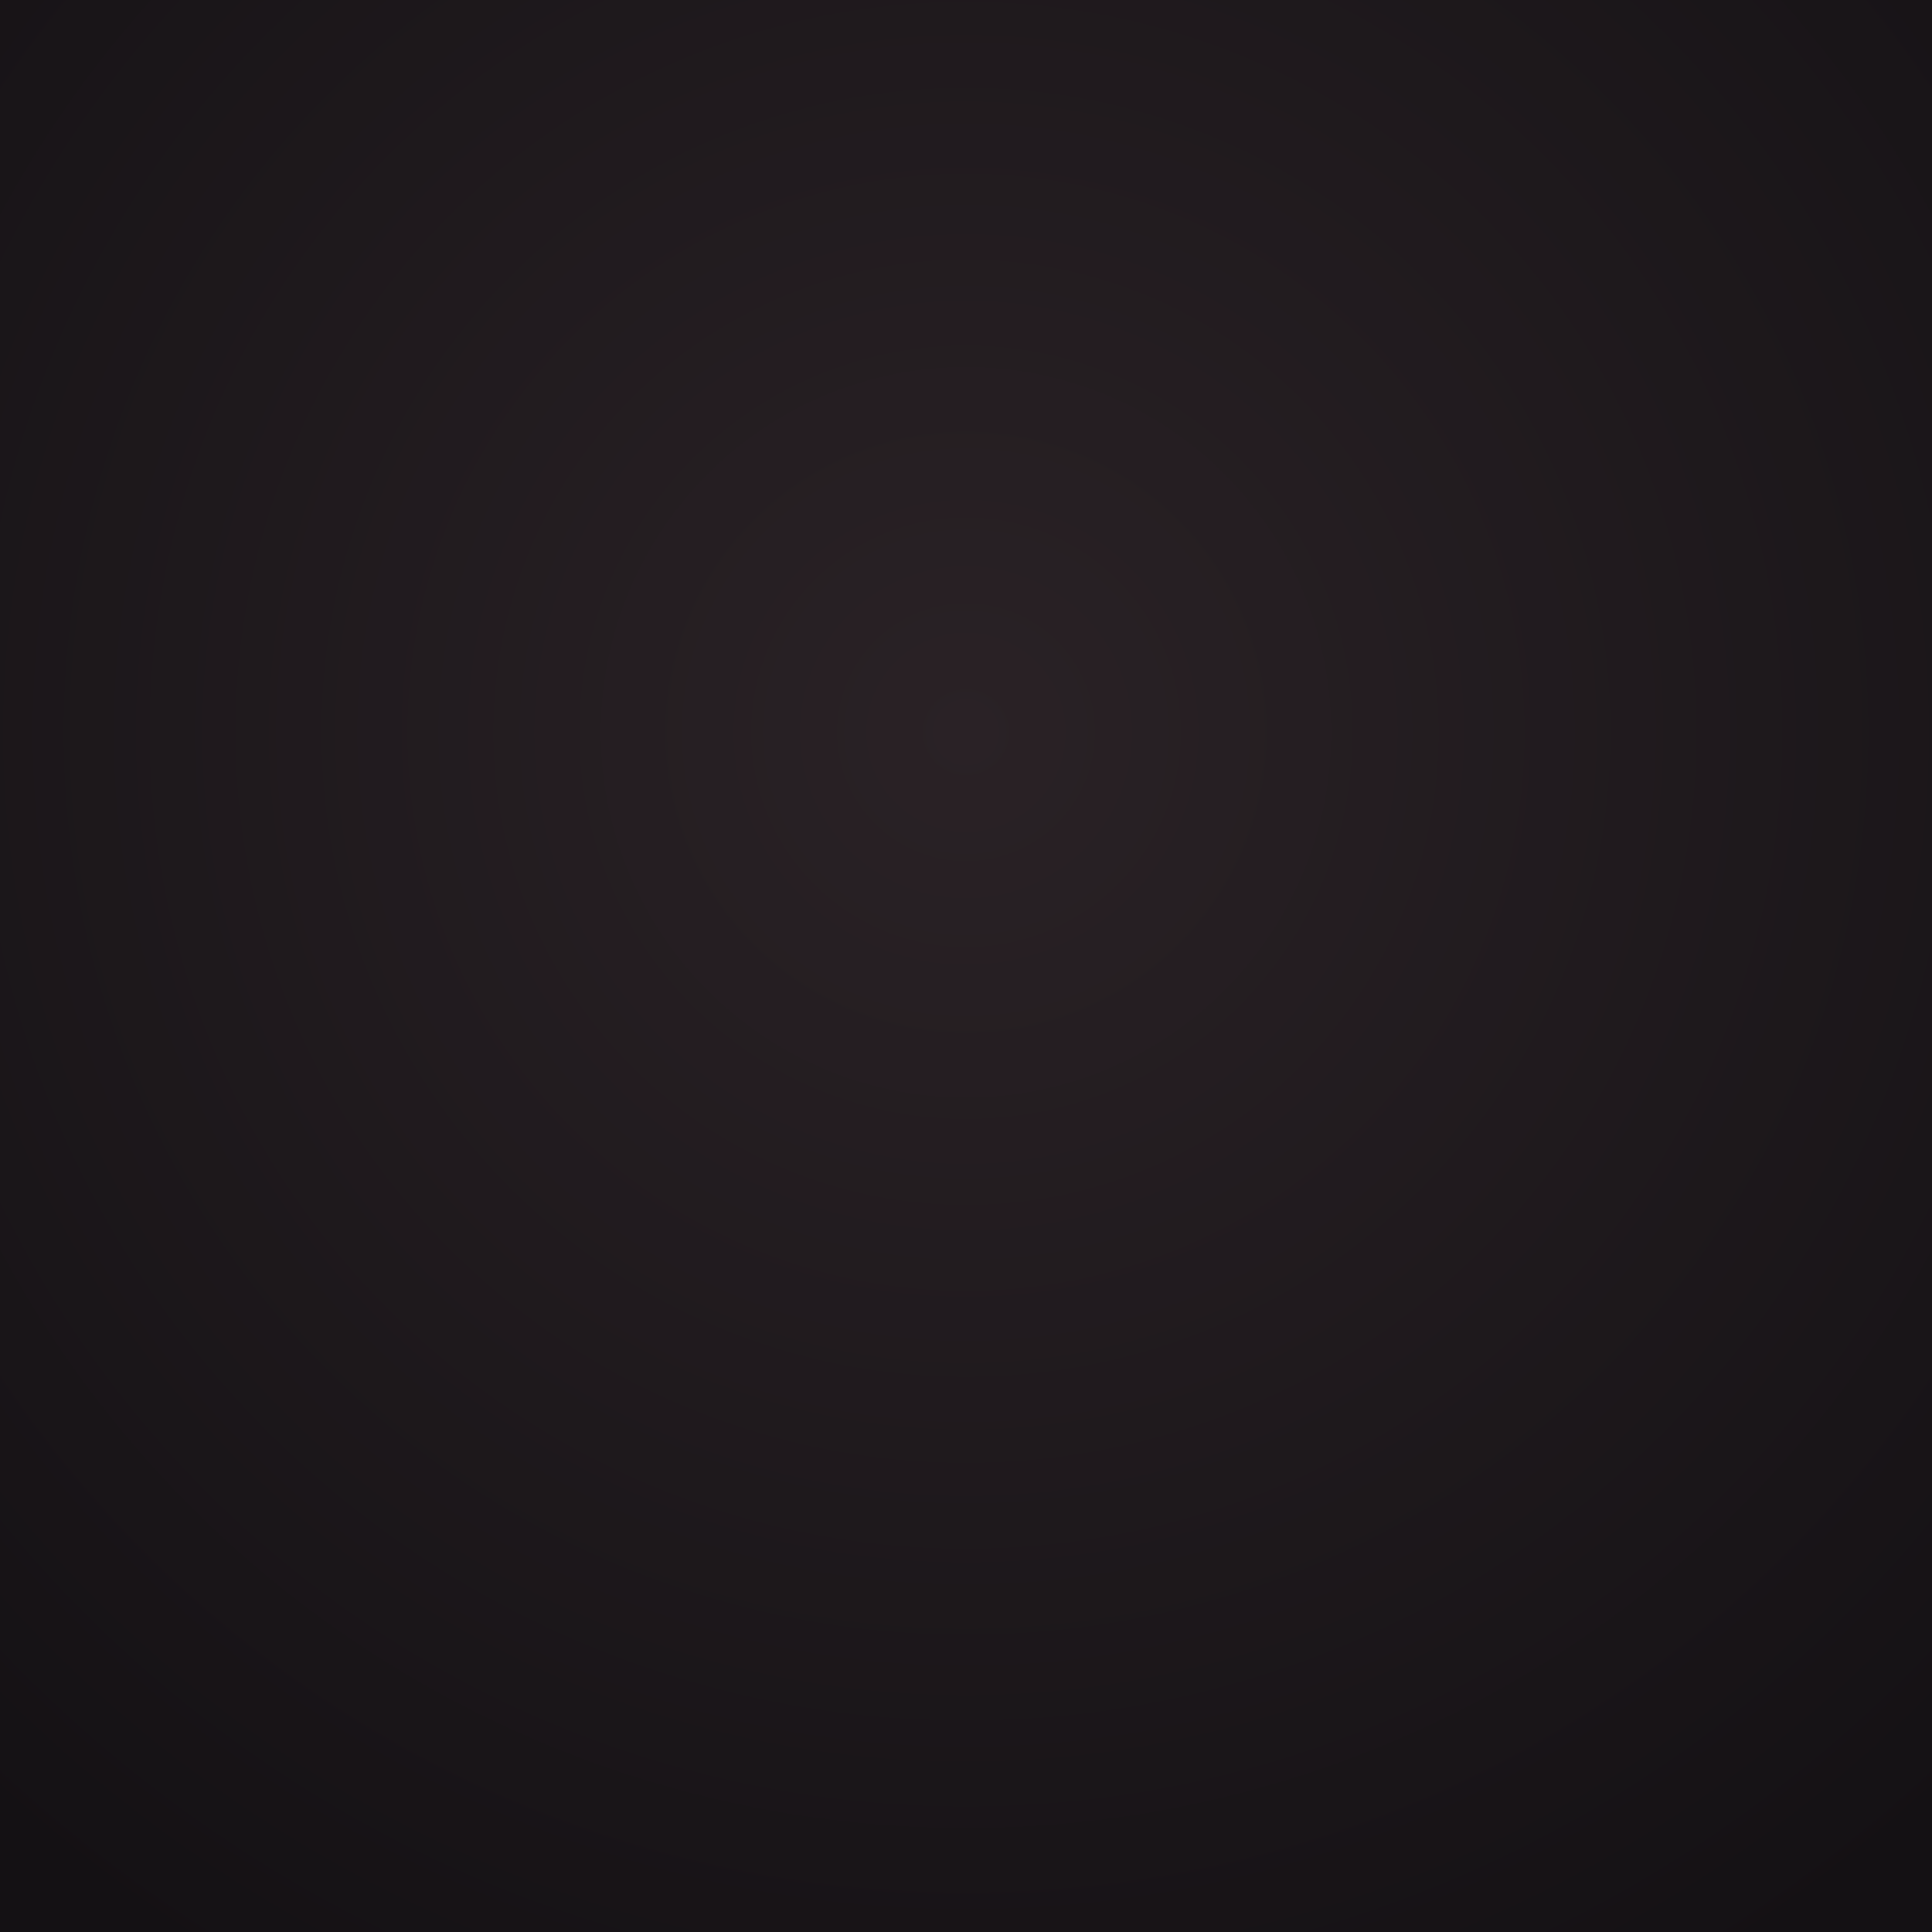
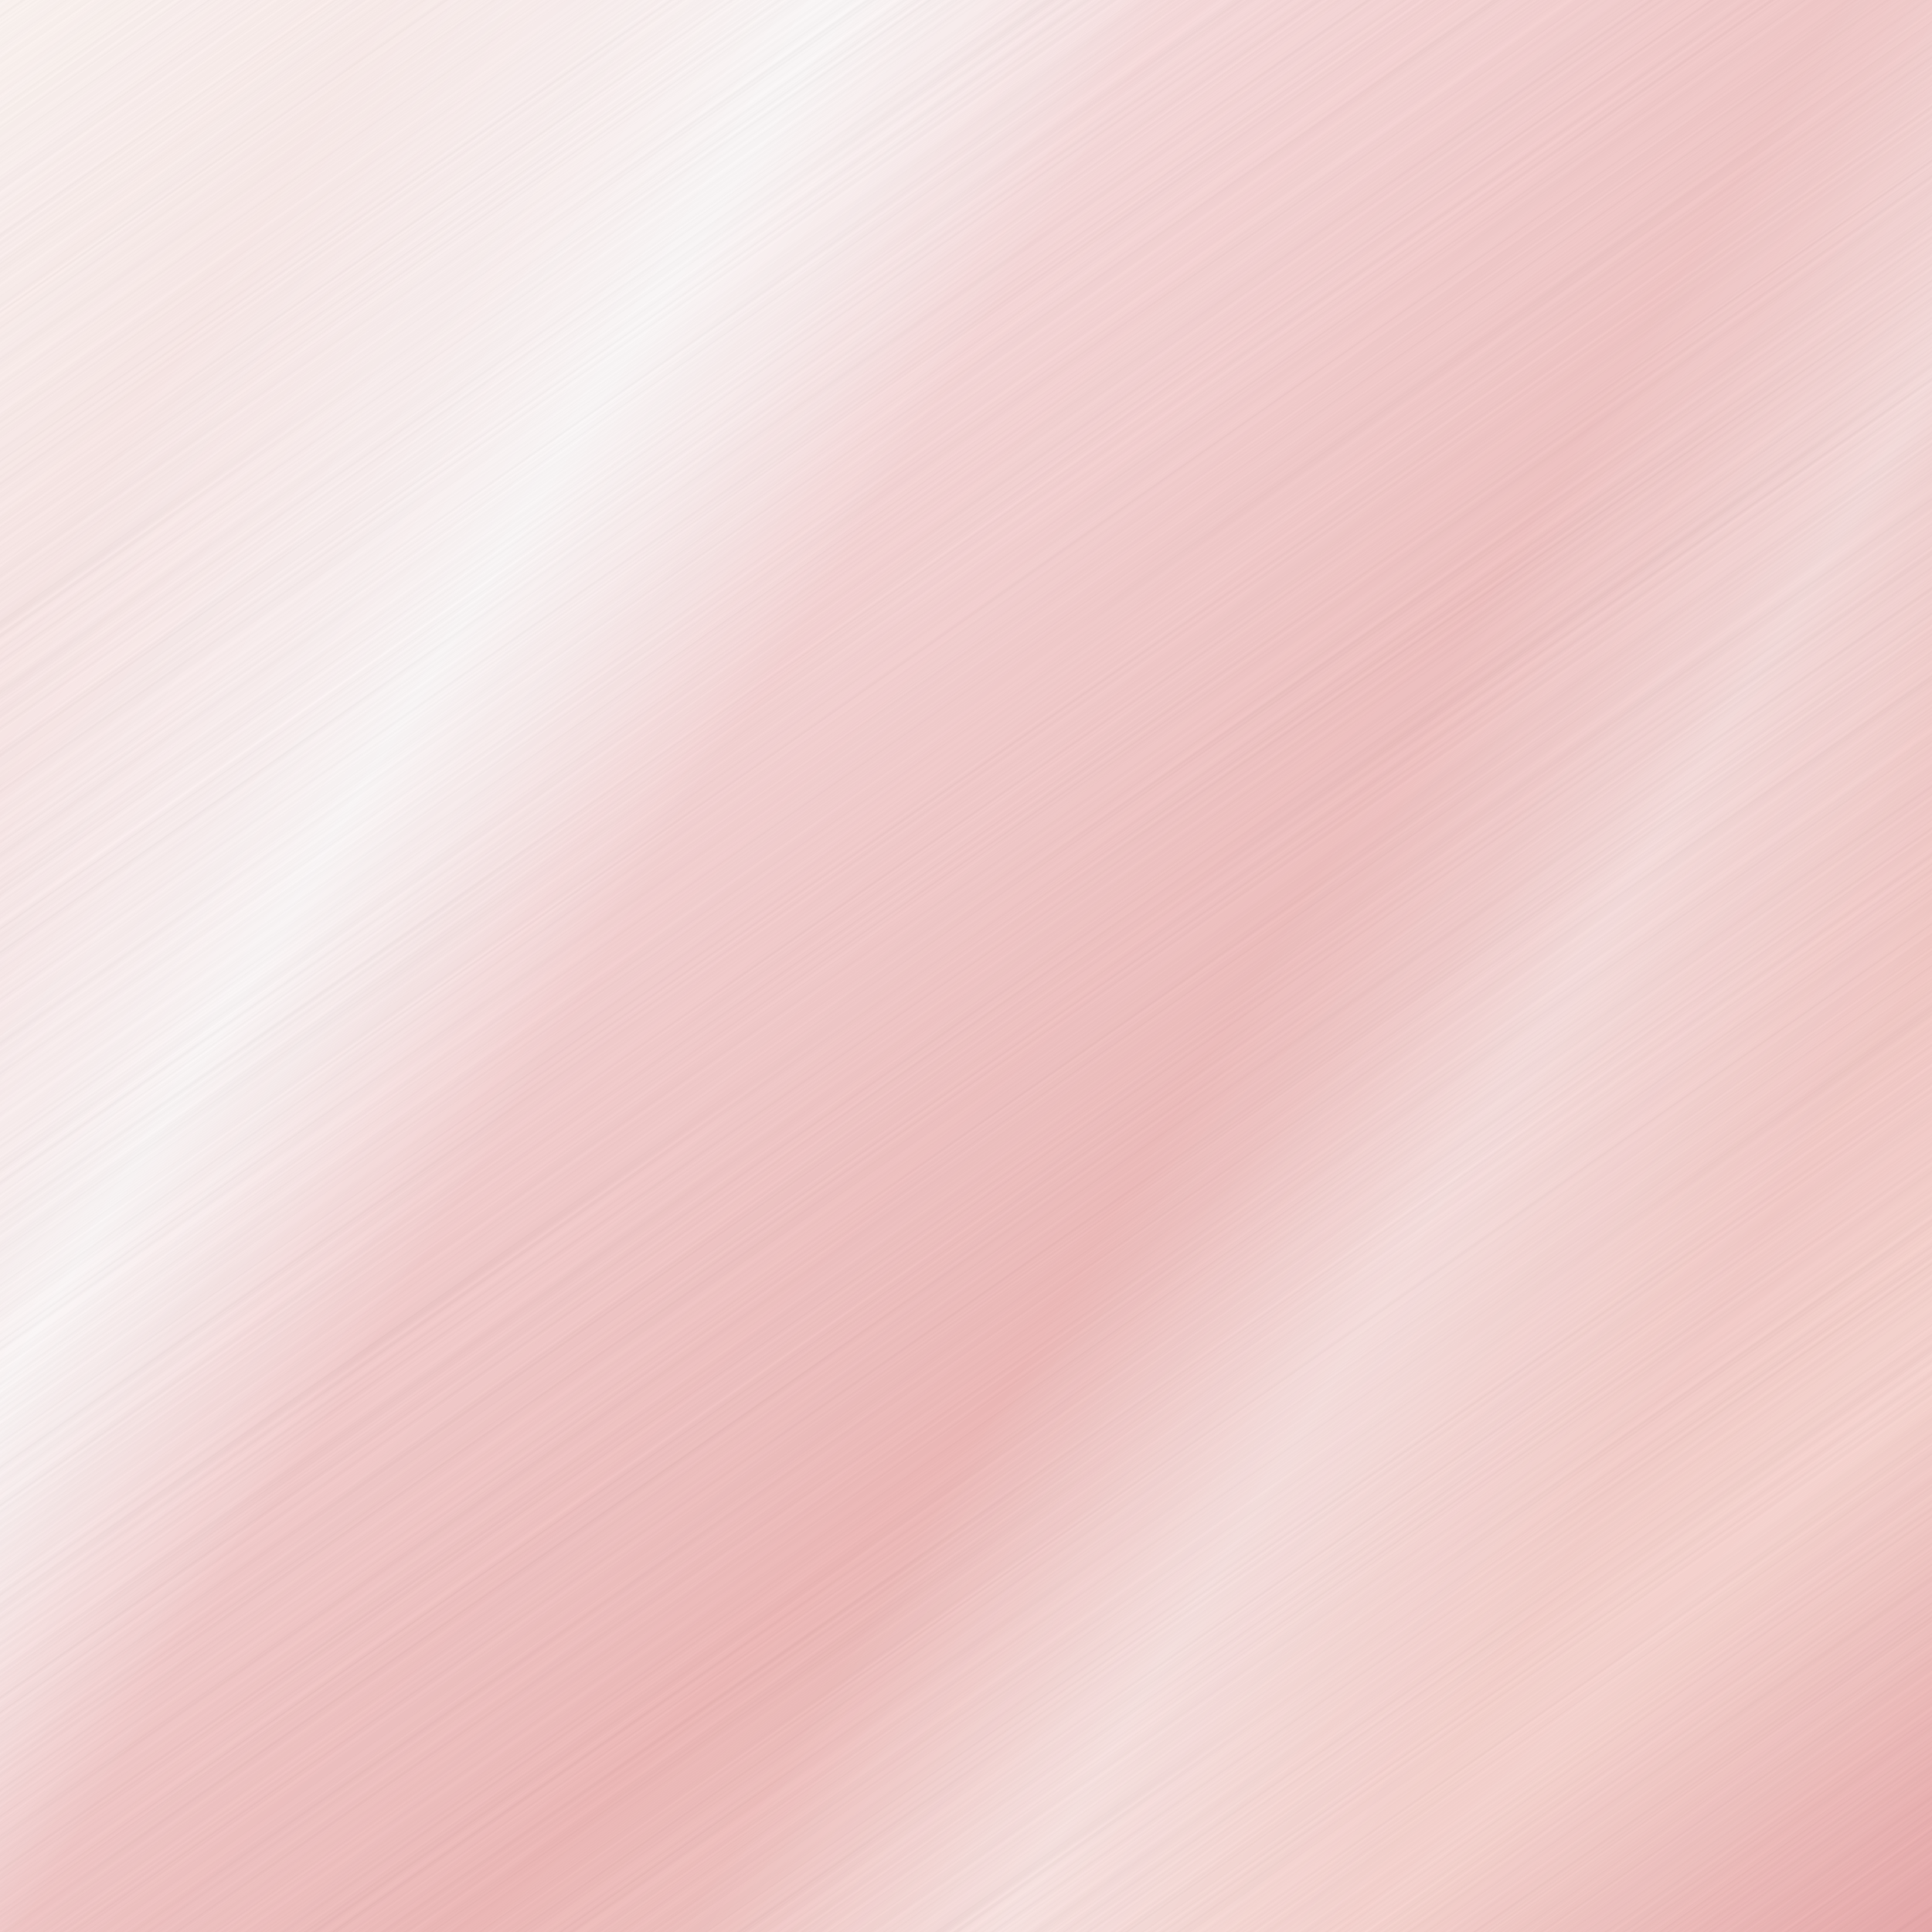
- <svg xmlns="http://www.w3.org/2000/svg" width="1024" height="1024" viewBox="0 0 1024 1024">
+ <svg xmlns="http://www.w3.org/2000/svg" viewBox="0 0 1024 1024" width="1024" height="1024">
  <defs>
-     <radialGradient id="g" cx="0.5" cy="0.38" r="0.75">
-       <stop offset="0" stop-color="#2a2226" />
-       <stop offset="1" stop-color="#141114" />
-     </radialGradient>
+     <linearGradient id="bg" x1="0" y1="0" x2="1" y2="1">
+       <stop offset="0" stop-color="#FFF7F4" />
+       <stop offset="0.3" stop-color="#FADCDD" />
+       <stop offset="0.62" stop-color="#F0B7B6" />
+       <stop offset="0.85" stop-color="#F9D4CF" />
+       <stop offset="1" stop-color="#E8A2A4" />
+     </linearGradient>
+     <linearGradient id="sweep" x1="0" y1="0" x2="1" y2="0.6">
+       <stop offset="0.15" stop-color="#fff" stop-opacity="0" />
+       <stop offset="0.32" stop-color="#fff" stop-opacity="0.85" />
+       <stop offset="0.45" stop-color="#fff" stop-opacity="0" />
+       <stop offset="0.7" stop-color="#fff" stop-opacity="0" />
+       <stop offset="0.82" stop-color="#fff" stop-opacity="0.5" />
+       <stop offset="0.95" stop-color="#fff" stop-opacity="0" />
+     </linearGradient>
+     <filter id="brush">
+       <feTurbulence type="fractalNoise" baseFrequency="0.002 0.9" numOctaves="2" seed="4" />
+       <feColorMatrix type="saturate" values="0" />
+       <feComponentTransfer>
+         <feFuncA type="linear" slope="0" intercept="0.10" />
+       </feComponentTransfer>
+       <feComposite in2="SourceGraphic" operator="in" />
+     </filter>
  </defs>
-   <rect width="1024" height="1024" fill="url(#g)" />
+   <rect width="1024" height="1024" fill="url(#bg)" />
+   <rect width="1024" height="1024" fill="url(#sweep)" />
+   <rect width="1024" height="1024" fill="#fff" filter="url(#brush)" transform="rotate(-35 512 512) scale(1.5) translate(-170 -170)" />
</svg>
